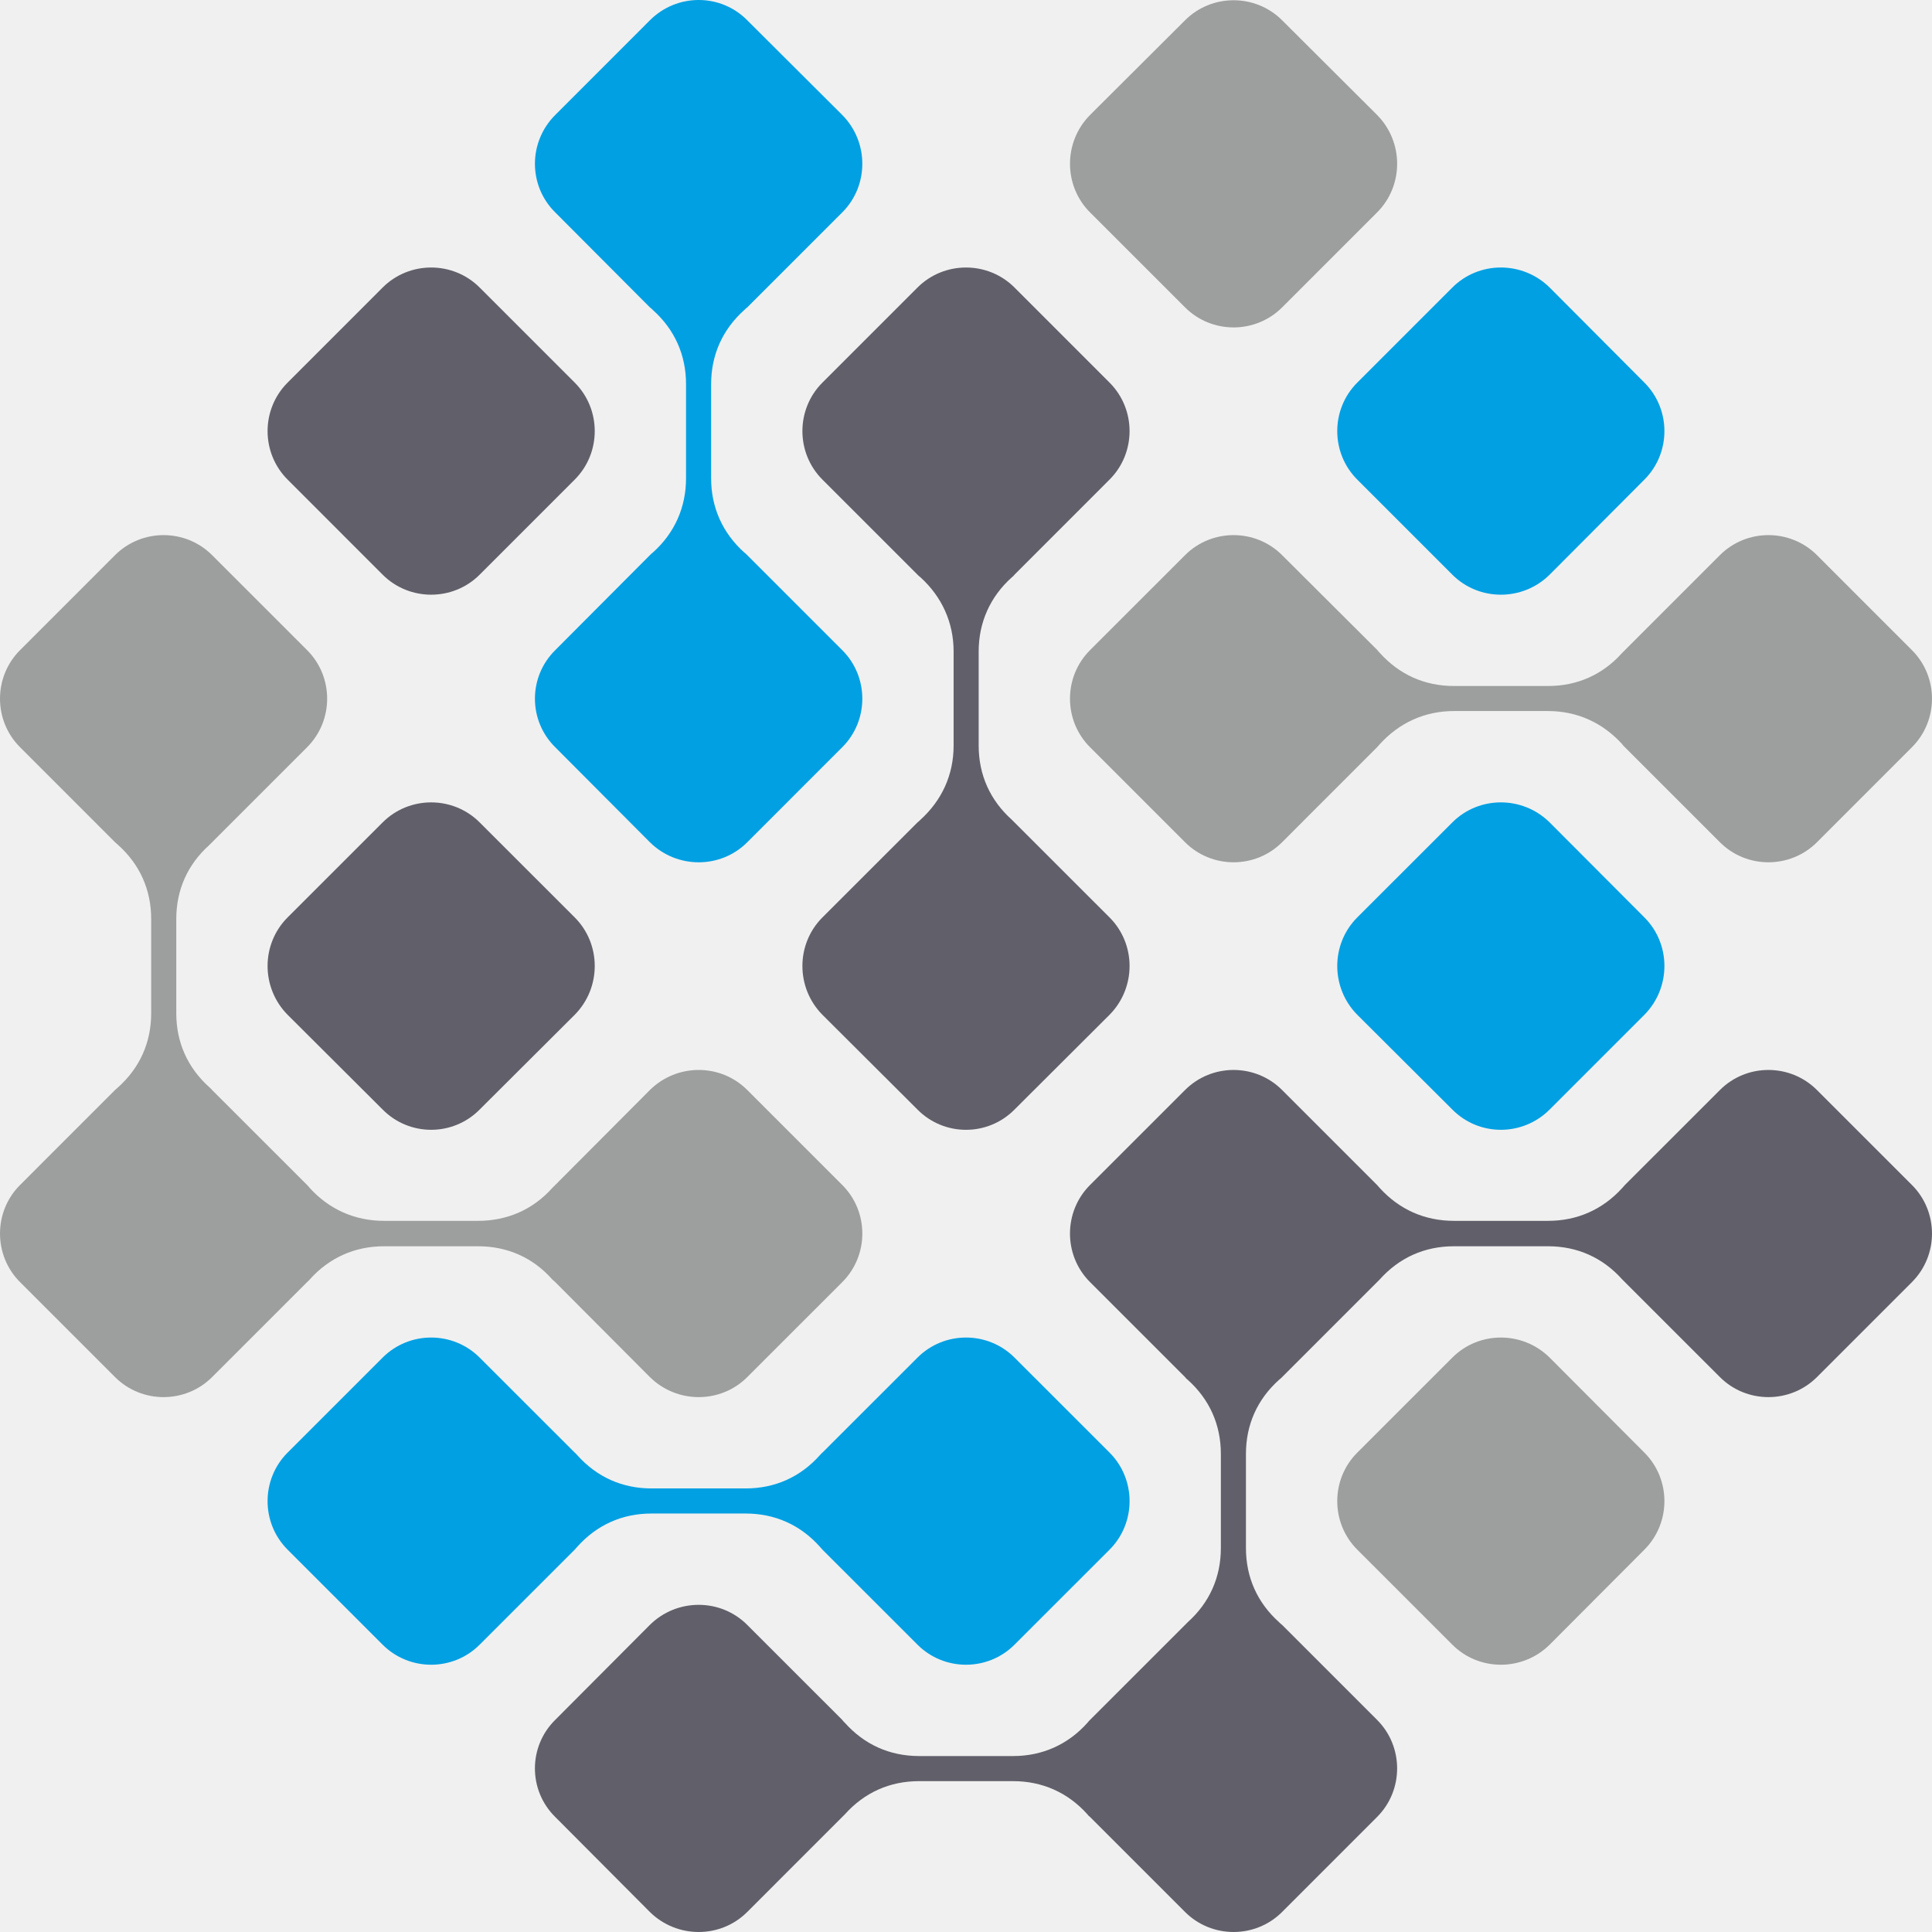
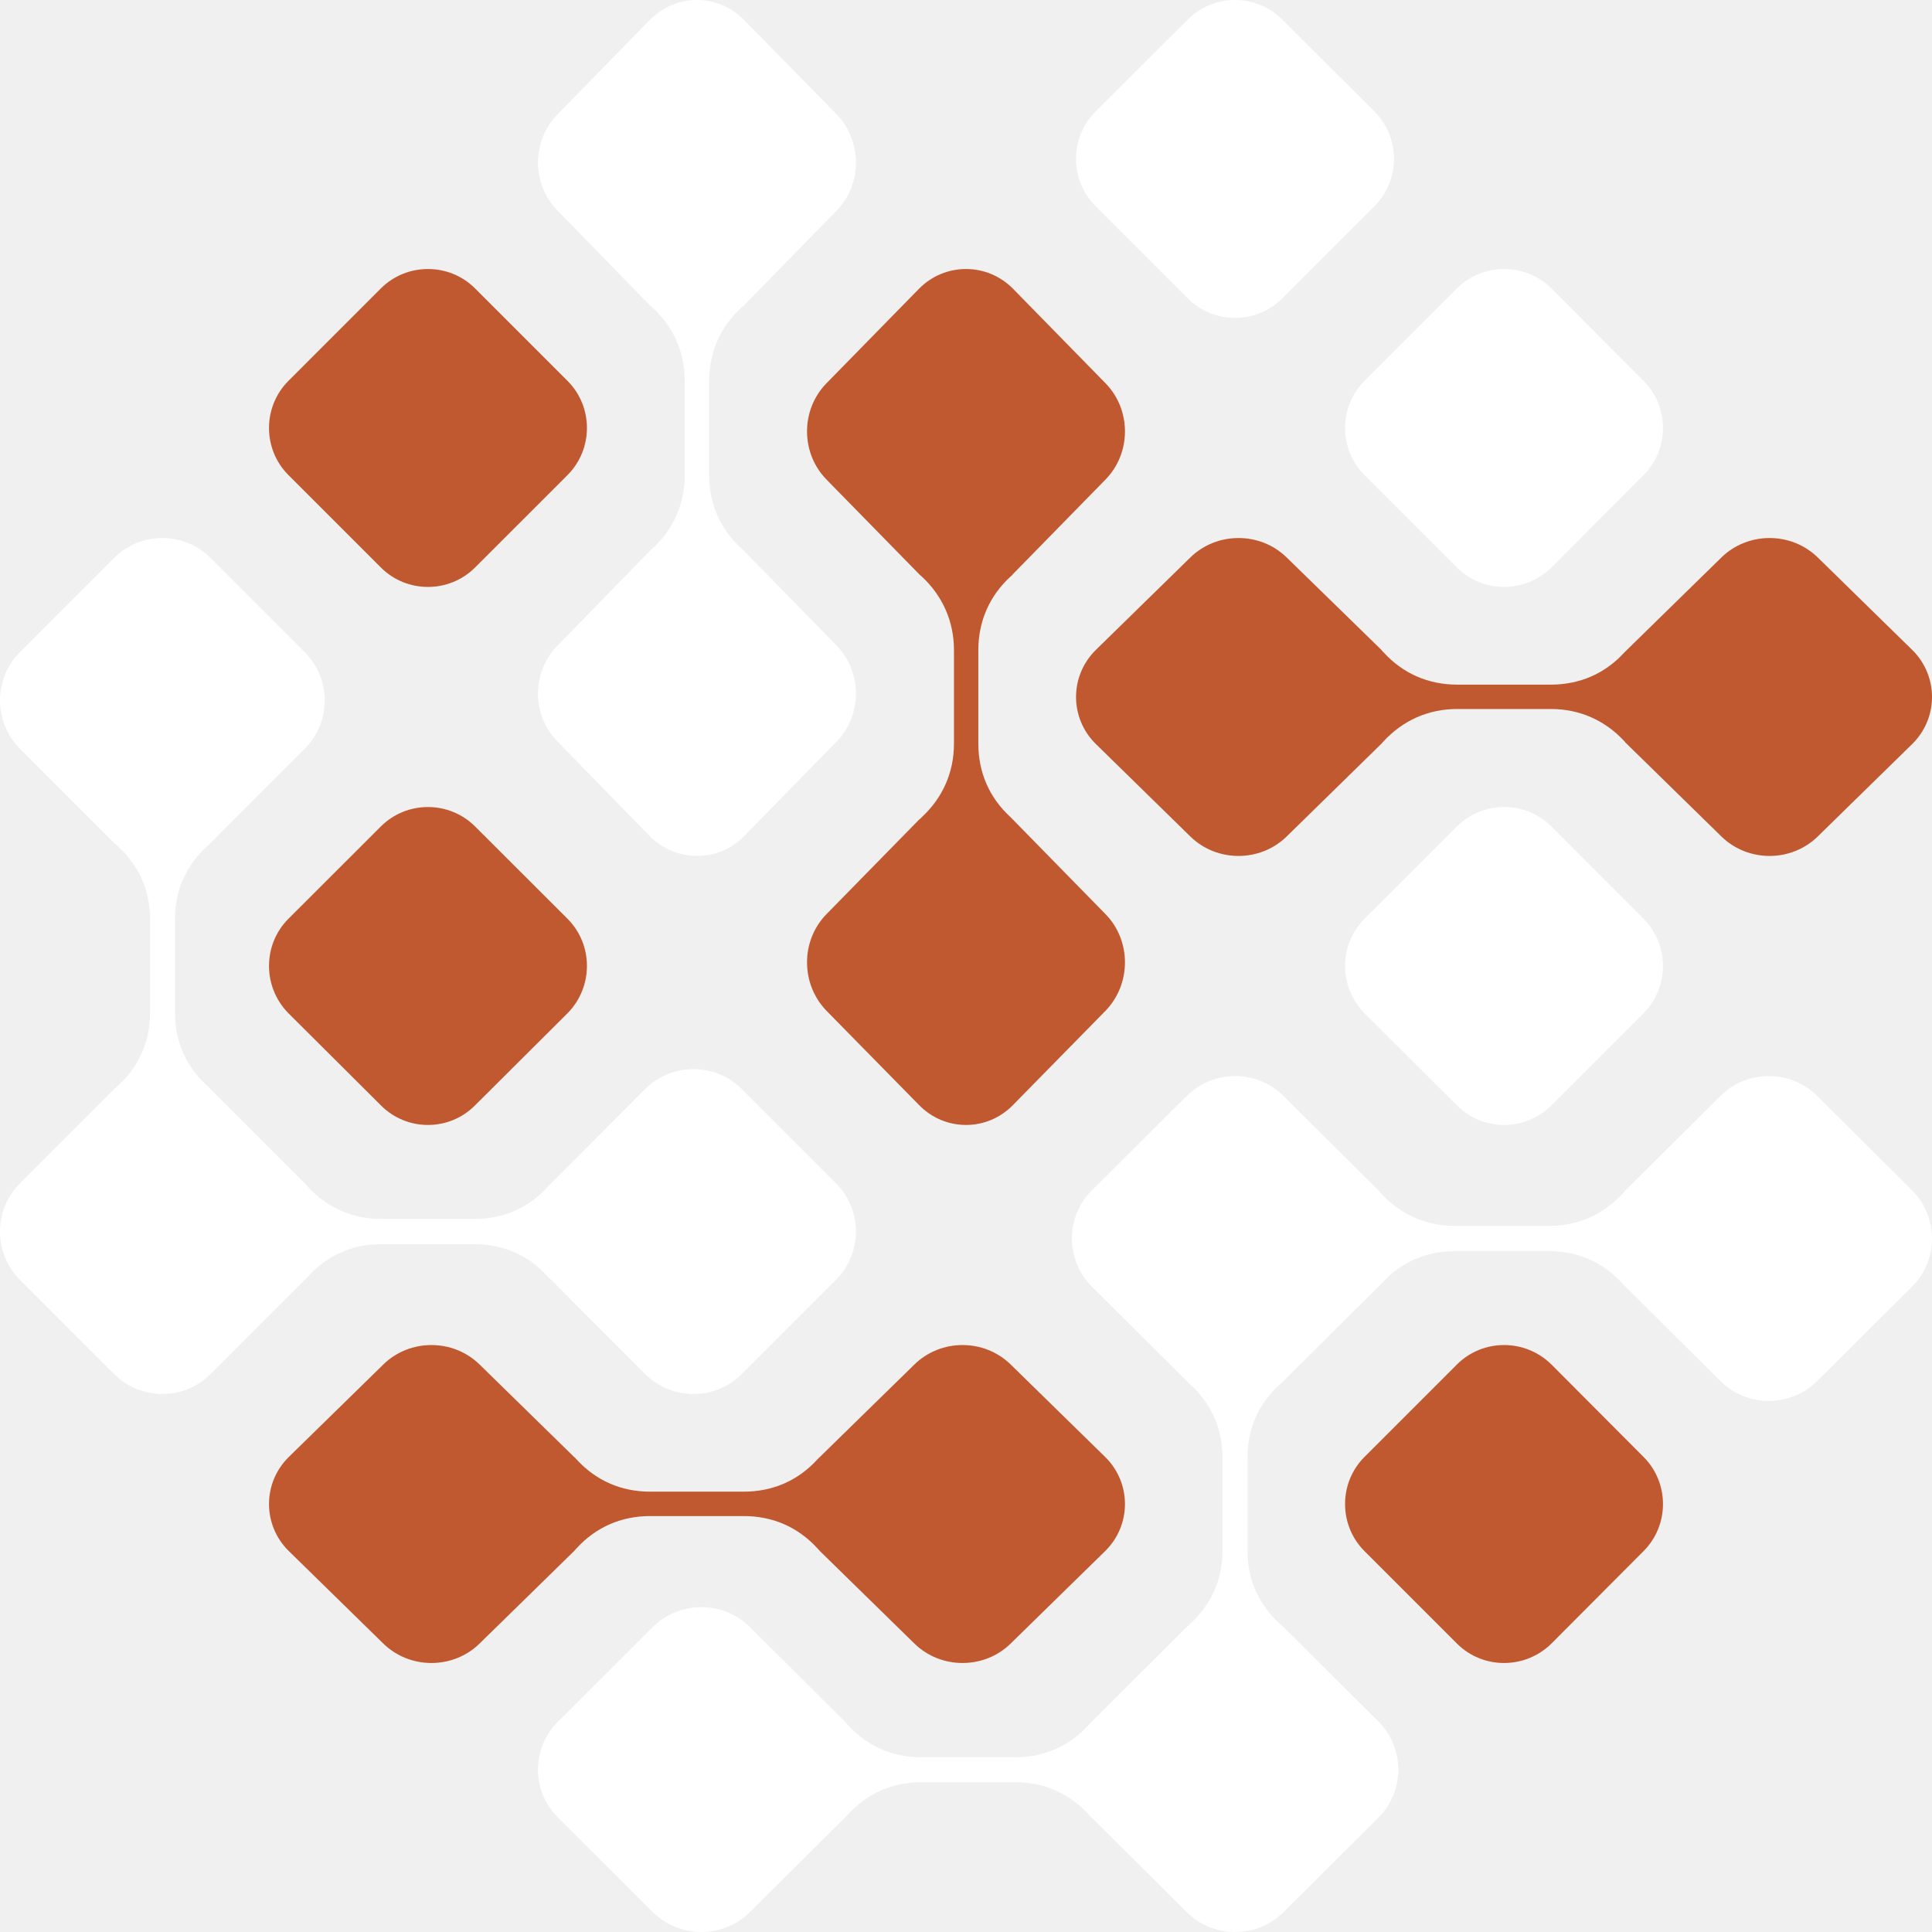
- <svg xmlns="http://www.w3.org/2000/svg" width="109" height="109" viewBox="0 0 109 109" fill="none">
-   <path fill-rule="evenodd" clip-rule="evenodd" d="M77.841 36.829C78.944 38.06 80.377 38.703 82.029 38.703H87.338C88.99 38.703 90.423 38.06 91.507 36.848L91.6 36.755L91.671 36.682L97.035 31.319C98.541 29.814 101 29.814 102.509 31.319L107.871 36.682C109.376 38.188 109.376 40.649 107.871 42.154L102.509 47.518C101.001 49.025 98.541 49.025 97.035 47.518L91.562 42.045L91.543 42.008C91.526 42.008 91.526 42.008 91.526 41.99C90.424 40.778 88.99 40.116 87.338 40.116H82.029C80.377 40.116 78.944 40.778 77.841 41.99C77.788 42.045 77.75 42.1 77.695 42.154L72.333 47.518C70.828 49.025 68.365 49.025 66.86 47.518L61.496 42.154C59.99 40.649 59.99 38.189 61.496 36.682L66.86 31.319C68.366 29.814 70.827 29.814 72.333 31.319L77.714 36.682L77.769 36.755L77.825 36.811C77.825 36.829 77.841 36.829 77.841 36.829Z" fill="#9D9E9E" />
-   <path fill-rule="evenodd" clip-rule="evenodd" d="M38.705 21.678C38.705 20.025 38.063 18.592 36.833 17.489C36.778 17.434 36.722 17.38 36.667 17.343L31.323 11.981C29.799 10.474 29.799 8.013 31.323 6.489L36.667 1.143C38.191 -0.381 40.652 -0.381 42.158 1.143L47.521 6.489C49.027 8.012 49.027 10.473 47.521 11.981L42.158 17.343C42.103 17.38 42.048 17.434 41.992 17.489C40.762 18.591 40.12 20.025 40.12 21.678V26.986C40.12 28.619 40.762 30.07 41.992 31.172C42.048 31.209 42.103 31.264 42.158 31.32L47.521 36.683C49.027 38.189 49.027 40.65 47.521 42.155L42.158 47.519C40.653 49.026 38.192 49.026 36.667 47.519L31.323 42.155C29.799 40.65 29.799 38.19 31.323 36.683L36.667 31.32C36.722 31.264 36.778 31.209 36.833 31.172C38.063 30.071 38.705 28.619 38.705 26.986V21.678Z" fill="#00A0E3" />
-   <path fill-rule="evenodd" clip-rule="evenodd" d="M42.065 83.975C43.719 83.975 45.153 83.333 46.254 82.101C46.309 82.048 46.347 81.992 46.4 81.954L51.764 76.593C53.269 75.085 55.731 75.085 57.237 76.593L62.6 81.954C64.105 83.46 64.105 85.922 62.6 87.428L57.237 92.79C55.732 94.298 53.27 94.298 51.764 92.79L46.4 87.428C46.347 87.372 46.309 87.317 46.254 87.263C45.153 86.031 43.719 85.39 42.065 85.39H36.759C35.106 85.39 33.675 86.031 32.571 87.263C32.517 87.317 32.479 87.372 32.425 87.428L27.061 92.79C25.556 94.298 23.094 94.298 21.587 92.79L16.225 87.428C14.72 85.923 14.72 83.461 16.225 81.954L21.587 76.593C23.094 75.085 25.555 75.085 27.061 76.593L32.425 81.954C32.479 81.992 32.517 82.048 32.571 82.101C33.674 83.333 35.106 83.975 36.759 83.975H42.065Z" fill="#00A0E3" />
-   <path fill-rule="evenodd" clip-rule="evenodd" d="M8.53 51.853C8.53 50.2 7.888 48.768 6.658 47.666C6.602 47.61 6.547 47.573 6.491 47.518L1.129 42.154C-0.376 40.649 -0.376 38.189 1.129 36.682L6.491 31.319C7.999 29.814 10.459 29.814 11.965 31.319L17.329 36.682C18.834 38.188 18.834 40.649 17.329 42.154L11.965 47.518C11.908 47.573 11.874 47.61 11.819 47.666C10.587 48.767 9.945 50.2 9.945 51.853V57.161C9.945 58.813 10.587 60.246 11.819 61.347C11.874 61.403 11.928 61.44 11.965 61.496L17.329 66.858C17.382 66.913 17.438 66.97 17.475 67.023C18.577 68.237 20.027 68.878 21.663 68.878H26.97C28.623 68.878 30.074 68.237 31.158 67.023C31.212 66.97 31.268 66.913 31.324 66.858L36.667 61.496C38.192 59.988 40.653 59.988 42.159 61.496L47.522 66.858C49.028 68.364 49.028 70.826 47.522 72.332L42.159 77.694C40.654 79.199 38.193 79.199 36.667 77.694L31.324 72.332C31.268 72.276 31.212 72.239 31.158 72.185C30.075 70.953 28.623 70.312 26.97 70.312H21.663C20.027 70.312 18.578 70.953 17.475 72.185C17.438 72.239 17.382 72.276 17.329 72.332L11.965 77.694C10.46 79.199 7.997 79.199 6.491 77.694L1.129 72.332C-0.376 70.826 -0.376 68.364 1.129 66.858L6.491 61.496C6.547 61.44 6.602 61.403 6.658 61.347C7.888 60.247 8.53 58.813 8.53 57.161V51.853Z" fill="#9D9E9E" />
-   <path fill-rule="evenodd" clip-rule="evenodd" d="M53.801 36.755C53.801 35.121 53.141 33.671 51.929 32.569C51.872 32.531 51.819 32.477 51.763 32.421L46.399 27.057C44.894 25.552 44.894 23.092 46.399 21.586L51.763 16.222C53.27 14.716 55.731 14.716 57.237 16.222L62.599 21.586C64.105 23.091 64.105 25.552 62.599 27.057L57.237 32.421C57.2 32.477 57.144 32.531 57.088 32.569C55.859 33.67 55.215 35.121 55.215 36.755V42.064C55.215 43.715 55.859 45.149 57.088 46.25C57.144 46.306 57.2 46.361 57.237 46.399L62.599 51.76C64.105 53.267 64.105 55.728 62.599 57.252L57.237 62.599C55.731 64.123 53.269 64.123 51.763 62.599L46.399 57.252C44.894 55.729 44.894 53.267 46.399 51.76L51.763 46.399C51.819 46.361 51.872 46.306 51.929 46.25C53.141 45.149 53.801 43.715 53.801 42.064V36.755Z" fill="#61606A" />
-   <path fill-rule="evenodd" clip-rule="evenodd" d="M97.035 61.496C98.541 59.988 101 59.988 102.508 61.496L107.871 66.858C109.376 68.364 109.376 70.826 107.871 72.331L102.508 77.694C101.001 79.199 98.541 79.199 97.035 77.694L91.671 72.331C91.617 72.276 91.58 72.238 91.525 72.185C90.423 70.953 88.989 70.312 87.338 70.312H82.029C80.377 70.312 78.944 70.953 77.841 72.185C77.788 72.238 77.75 72.276 77.695 72.331L72.333 77.694C72.276 77.75 72.221 77.805 72.167 77.842C70.936 78.944 70.294 80.376 70.294 82.029V87.336C70.294 88.99 70.936 90.422 72.167 91.525C72.221 91.58 72.276 91.633 72.333 91.673L77.695 97.035C79.2 98.54 79.2 101.002 77.695 102.507L72.333 107.871C70.827 109.376 68.365 109.376 66.859 107.871L61.495 102.507C61.442 102.471 61.386 102.416 61.349 102.36C60.248 101.13 58.797 100.489 57.161 100.489H51.854C50.201 100.489 48.77 101.13 47.667 102.36C47.612 102.416 47.555 102.471 47.52 102.507L42.157 107.871C40.651 109.376 38.19 109.376 36.665 107.871L31.322 102.507C29.798 101.002 29.798 98.54 31.322 97.035L36.665 91.673C38.19 90.165 40.651 90.165 42.157 91.673L47.52 97.035C47.555 97.09 47.612 97.146 47.667 97.199C48.77 98.431 50.201 99.073 51.854 99.073H57.161C58.797 99.073 60.248 98.431 61.349 97.199C61.386 97.146 61.442 97.09 61.495 97.035L66.859 91.673C66.897 91.633 66.951 91.58 67.006 91.525C68.236 90.422 68.879 88.99 68.879 87.336V82.029C68.879 80.376 68.236 78.945 67.006 77.842C66.951 77.805 66.897 77.75 66.859 77.694L61.495 72.331C59.99 70.826 59.99 68.364 61.495 66.858L66.859 61.496C68.365 59.988 70.827 59.988 72.333 61.496L77.695 66.858C77.75 66.913 77.788 66.97 77.841 67.023C78.943 68.237 80.377 68.878 82.029 68.878H87.338C88.989 68.878 90.423 68.237 91.525 67.023C91.58 66.97 91.617 66.913 91.671 66.858L97.035 61.496Z" fill="#61606A" />
-   <path fill-rule="evenodd" clip-rule="evenodd" d="M66.86 1.143C68.365 -0.362 70.828 -0.362 72.334 1.143L77.696 6.489C79.201 8.013 79.201 10.474 77.696 11.981L72.334 17.343C70.828 18.849 68.366 18.849 66.86 17.343L61.496 11.981C59.991 10.474 59.991 8.013 61.496 6.489L66.86 1.143Z" fill="#9D9E9E" />
-   <path fill-rule="evenodd" clip-rule="evenodd" d="M81.938 16.222C83.443 14.716 85.904 14.716 87.428 16.222L92.774 21.586C94.28 23.092 94.28 25.552 92.774 27.058L87.428 32.422C85.905 33.928 83.444 33.928 81.938 32.422L76.575 27.058C75.069 25.553 75.069 23.092 76.575 21.586L81.938 16.222Z" fill="#00A0E3" />
-   <path fill-rule="evenodd" clip-rule="evenodd" d="M81.938 46.399C83.443 44.892 85.904 44.892 87.428 46.399L92.774 51.759C94.28 53.266 94.28 55.728 92.774 57.252L87.428 62.598C85.905 64.122 83.444 64.122 81.938 62.598L76.575 57.252C75.069 55.728 75.069 53.267 76.575 51.759L81.938 46.399Z" fill="#00A0E3" />
-   <path fill-rule="evenodd" clip-rule="evenodd" d="M81.938 76.593C83.443 75.085 85.904 75.085 87.428 76.593L92.774 81.955C94.28 83.46 94.28 85.922 92.774 87.428L87.428 92.79C85.905 94.298 83.444 94.298 81.938 92.79L76.575 87.428C75.069 85.923 75.069 83.461 76.575 81.955L81.938 76.593Z" fill="#9D9E9E" />
-   <path fill-rule="evenodd" clip-rule="evenodd" d="M21.588 16.222C23.094 14.716 25.556 14.716 27.062 16.222L32.425 21.586C33.931 23.092 33.931 25.552 32.425 27.058L27.062 32.422C25.556 33.928 23.094 33.928 21.588 32.422L16.226 27.058C14.72 25.553 14.72 23.092 16.226 21.586L21.588 16.222Z" fill="#61606A" />
-   <path fill-rule="evenodd" clip-rule="evenodd" d="M21.588 46.399C23.094 44.892 25.556 44.892 27.062 46.399L32.425 51.759C33.931 53.266 33.931 55.728 32.425 57.252L27.062 62.598C25.556 64.122 23.094 64.122 21.588 62.598L16.226 57.252C14.72 55.728 14.72 53.267 16.226 51.759L21.588 46.399Z" fill="#61606A" />
+ <svg xmlns="http://www.w3.org/2000/svg" width="79" height="79" viewBox="0 0 79 79" fill="none">
+   <path fill-rule="evenodd" clip-rule="evenodd" d="M56.576 26.676C57.369 27.542 58.401 27.995 59.59 27.995H63.411C64.599 27.995 65.631 27.542 66.411 26.689L66.478 26.623L66.529 26.572L70.389 22.795C71.473 21.735 73.243 21.735 74.328 22.795L78.188 26.572C79.271 27.633 79.271 29.366 78.188 30.426L74.328 34.204C73.243 35.265 71.473 35.265 70.389 34.204L66.45 30.349L66.437 30.323C66.424 30.323 66.424 30.323 66.424 30.311C65.631 29.457 64.599 28.991 63.411 28.991H59.59C58.401 28.991 57.37 29.457 56.576 30.311C56.538 30.349 56.511 30.388 56.471 30.426L52.612 34.204C51.529 35.265 49.756 35.265 48.673 34.204L44.813 30.426C43.729 29.366 43.729 27.633 44.813 26.572L48.673 22.795C49.757 21.735 51.528 21.735 52.612 22.795L56.484 26.572L56.524 26.623L56.564 26.663C56.564 26.676 56.576 26.676 56.576 26.676Z" fill="#C05830" />
+   <path fill-rule="evenodd" clip-rule="evenodd" d="M28 15.596C28 14.407 27.548 13.376 26.682 12.582C26.643 12.543 26.605 12.504 26.565 12.477L22.804 8.619C21.732 7.535 21.732 5.765 22.804 4.668L26.565 0.822C27.639 -0.274 29.37 -0.274 30.43 0.822L34.205 4.668C35.265 5.764 35.265 7.535 34.205 8.619L30.43 12.477C30.392 12.504 30.352 12.543 30.313 12.582C29.448 13.375 28.996 14.407 28.996 15.596V19.415C28.996 20.59 29.448 21.634 30.313 22.427C30.352 22.453 30.392 22.493 30.43 22.533L34.205 26.391C35.265 27.475 35.265 29.245 34.205 30.328L30.43 34.187C29.371 35.271 27.639 35.271 26.565 34.187L22.804 30.328C21.732 29.245 21.732 27.475 22.804 26.391L26.565 22.533C26.605 22.493 26.643 22.453 26.682 22.427C27.548 21.634 28 20.59 28 19.415V15.596Z" fill="white" />
+   <path fill-rule="evenodd" clip-rule="evenodd" d="M30.409 60.995C31.599 60.995 32.631 60.543 33.423 59.676C33.463 59.638 33.49 59.599 33.529 59.572L37.389 55.796C38.472 54.734 40.244 54.734 41.328 55.796L45.187 59.572C46.271 60.633 46.271 62.367 45.187 63.427L41.328 67.204C40.245 68.266 38.473 68.266 37.389 67.204L33.529 63.427C33.49 63.388 33.463 63.349 33.423 63.311C32.632 62.444 31.599 61.992 30.409 61.992H26.59C25.401 61.992 24.37 62.444 23.576 63.311C23.537 63.349 23.51 63.388 23.471 63.427L19.611 67.204C18.527 68.266 16.756 68.266 15.672 67.204L11.813 63.427C10.729 62.367 10.729 60.633 11.813 59.572L15.672 55.796C16.756 54.734 18.527 54.734 19.611 55.796L23.471 59.572C23.51 59.599 23.537 59.638 23.576 59.676C24.37 60.543 25.401 60.995 26.59 60.995H30.409Z" fill="#C05830" />
+   <path fill-rule="evenodd" clip-rule="evenodd" d="M6.137 37.59C6.137 36.4 5.675 35.37 4.79 34.577C4.749 34.536 4.71 34.51 4.67 34.471L0.812 30.61C-0.271 29.527 -0.271 27.756 0.812 26.672L4.67 22.812C5.754 21.729 7.524 21.729 8.608 22.812L12.466 26.672C13.549 27.756 13.549 29.527 12.466 30.61L8.608 34.471C8.567 34.51 8.542 34.536 8.502 34.577C7.616 35.369 7.154 36.4 7.154 37.59V41.41C7.154 42.599 7.616 43.631 8.502 44.423C8.542 44.463 8.581 44.49 8.608 44.53L12.466 48.389C12.505 48.429 12.545 48.469 12.572 48.508C13.364 49.381 14.408 49.843 15.584 49.843H19.402C20.591 49.843 21.636 49.381 22.415 48.508C22.454 48.469 22.494 48.429 22.534 48.389L26.379 44.53C27.476 43.445 29.246 43.445 30.329 44.53L34.187 48.389C35.271 49.473 35.271 51.244 34.187 52.328L30.329 56.187C29.246 57.271 27.476 57.271 26.379 56.187L22.534 52.328C22.494 52.288 22.454 52.261 22.415 52.223C21.636 51.336 20.591 50.875 19.402 50.875H15.584C14.408 50.875 13.365 51.336 12.572 52.223C12.545 52.261 12.505 52.288 12.466 52.328L8.608 56.187C7.525 57.271 5.753 57.271 4.67 56.187L0.812 52.328C-0.271 51.245 -0.271 49.473 0.812 48.389L4.67 44.53C4.71 44.49 4.749 44.463 4.79 44.423C5.675 43.631 6.137 42.599 6.137 41.41V37.59Z" fill="white" />
+   <path fill-rule="evenodd" clip-rule="evenodd" d="M39.008 26.585C39.008 25.41 38.543 24.366 37.69 23.573C37.65 23.546 37.612 23.507 37.573 23.467L33.795 19.608C32.735 18.525 32.735 16.755 33.795 15.672L37.573 11.813C38.634 10.729 40.367 10.729 41.428 11.813L45.205 15.672C46.265 16.755 46.265 18.525 45.205 19.608L41.428 23.467C41.402 23.507 41.363 23.546 41.323 23.573C40.458 24.366 40.004 25.41 40.004 26.585V30.405C40.004 31.592 40.458 32.624 41.323 33.416C41.363 33.456 41.402 33.496 41.428 33.523L45.205 37.38C46.265 38.464 46.265 40.235 45.205 41.331L41.428 45.178C40.368 46.274 38.634 46.274 37.573 45.178L33.795 41.331C32.735 40.235 32.735 38.464 33.795 37.38L37.573 33.523C37.612 33.496 37.65 33.456 37.69 33.416C38.543 32.624 39.008 31.592 39.008 30.405V26.585Z" fill="#C05830" />
+   <path fill-rule="evenodd" clip-rule="evenodd" d="M70.348 44.814C71.436 43.729 73.215 43.729 74.306 44.814L78.184 48.673C79.272 49.756 79.272 51.528 78.184 52.612L74.306 56.471C73.215 57.554 71.437 57.554 70.348 56.471L66.468 52.612C66.43 52.572 66.403 52.545 66.363 52.506C65.566 51.62 64.529 51.158 63.335 51.158H59.496C58.301 51.158 57.265 51.62 56.468 52.506C56.429 52.545 56.401 52.572 56.362 52.612L52.484 56.471C52.443 56.511 52.403 56.551 52.364 56.577C51.474 57.371 51.01 58.401 51.01 59.59V63.409C51.01 64.6 51.474 65.63 52.364 66.424C52.403 66.464 52.443 66.502 52.484 66.531L56.362 70.389C57.45 71.473 57.45 73.244 56.362 74.328L52.484 78.187C51.395 79.271 49.615 79.271 48.526 78.187L44.647 74.328C44.608 74.302 44.568 74.261 44.541 74.222C43.745 73.337 42.695 72.875 41.513 72.875H37.675C36.479 72.875 35.444 73.337 34.647 74.222C34.607 74.261 34.566 74.302 34.54 74.328L30.662 78.187C29.573 79.271 27.794 79.271 26.691 78.187L22.826 74.328C21.724 73.244 21.724 71.473 22.826 70.389L26.691 66.531C27.793 65.445 29.573 65.445 30.662 66.531L34.54 70.389C34.566 70.429 34.607 70.469 34.647 70.508C35.444 71.394 36.479 71.856 37.675 71.856H41.513C42.695 71.856 43.745 71.394 44.541 70.508C44.568 70.469 44.608 70.429 44.647 70.389L48.526 66.531C48.553 66.502 48.592 66.464 48.632 66.424C49.521 65.631 49.987 64.6 49.987 63.409V59.59C49.987 58.401 49.521 57.371 48.632 56.577C48.592 56.551 48.553 56.511 48.526 56.471L44.647 52.612C43.558 51.528 43.558 49.757 44.647 48.673L48.526 44.814C49.614 43.729 51.395 43.729 52.484 44.814L56.362 48.673C56.401 48.712 56.429 48.753 56.468 48.792C57.264 49.665 58.301 50.126 59.496 50.126H63.335C64.529 50.126 65.566 49.665 66.363 48.792C66.403 48.753 66.43 48.712 66.468 48.673L70.348 44.814Z" fill="white" />
+   <path fill-rule="evenodd" clip-rule="evenodd" d="M48.573 0.795C49.633 -0.265 51.367 -0.265 52.428 0.795L56.205 4.56C57.265 5.633 57.265 7.367 56.205 8.428L52.428 12.204C51.368 13.265 49.633 13.265 48.573 12.204L44.795 8.428C43.735 7.367 43.735 5.634 44.795 4.56L48.573 0.795Z" fill="white" />
+   <path fill-rule="evenodd" clip-rule="evenodd" d="M59.572 11.795C60.633 10.735 62.366 10.735 63.44 11.795L67.204 15.573C68.265 16.634 68.265 18.366 67.204 19.427L63.44 23.204C62.366 24.265 60.633 24.265 59.572 23.204L55.795 19.427C54.735 18.366 54.735 16.634 55.795 15.573L59.572 11.795Z" fill="white" />
+   <path fill-rule="evenodd" clip-rule="evenodd" d="M59.572 33.795C60.633 32.735 62.366 32.735 63.44 33.795L67.204 37.568C68.265 38.628 68.265 40.361 67.204 41.433L63.44 45.196C62.366 46.268 60.633 46.268 59.572 45.196L55.795 41.433C54.735 40.361 54.735 38.629 55.795 37.568L59.572 33.795Z" fill="white" />
+   <path fill-rule="evenodd" clip-rule="evenodd" d="M59.572 55.796C60.633 54.734 62.366 54.734 63.44 55.796L67.204 59.573C68.265 60.633 68.265 62.367 67.204 63.427L63.44 67.204C62.366 68.266 60.633 68.266 59.572 67.204L55.795 63.427C54.735 62.367 54.735 60.633 55.795 59.573L59.572 55.796Z" fill="#C05830" />
+   <path fill-rule="evenodd" clip-rule="evenodd" d="M15.572 11.795C16.633 10.735 18.366 10.735 19.427 11.795L23.205 15.573C24.265 16.634 24.265 18.366 23.205 19.427L19.427 23.204C18.367 24.265 16.633 24.265 15.572 23.204L11.795 19.427C10.735 18.366 10.735 16.634 11.795 15.573L15.572 11.795Z" fill="#C05830" />
+   <path fill-rule="evenodd" clip-rule="evenodd" d="M15.572 33.795C16.633 32.735 18.366 32.735 19.427 33.795L23.205 37.568C24.265 38.628 24.265 40.361 23.205 41.433L19.427 45.196C18.367 46.268 16.633 46.268 15.572 45.196L11.795 41.433C10.735 40.361 10.735 38.629 11.795 37.568L15.572 33.795Z" fill="#C05830" />
</svg>
